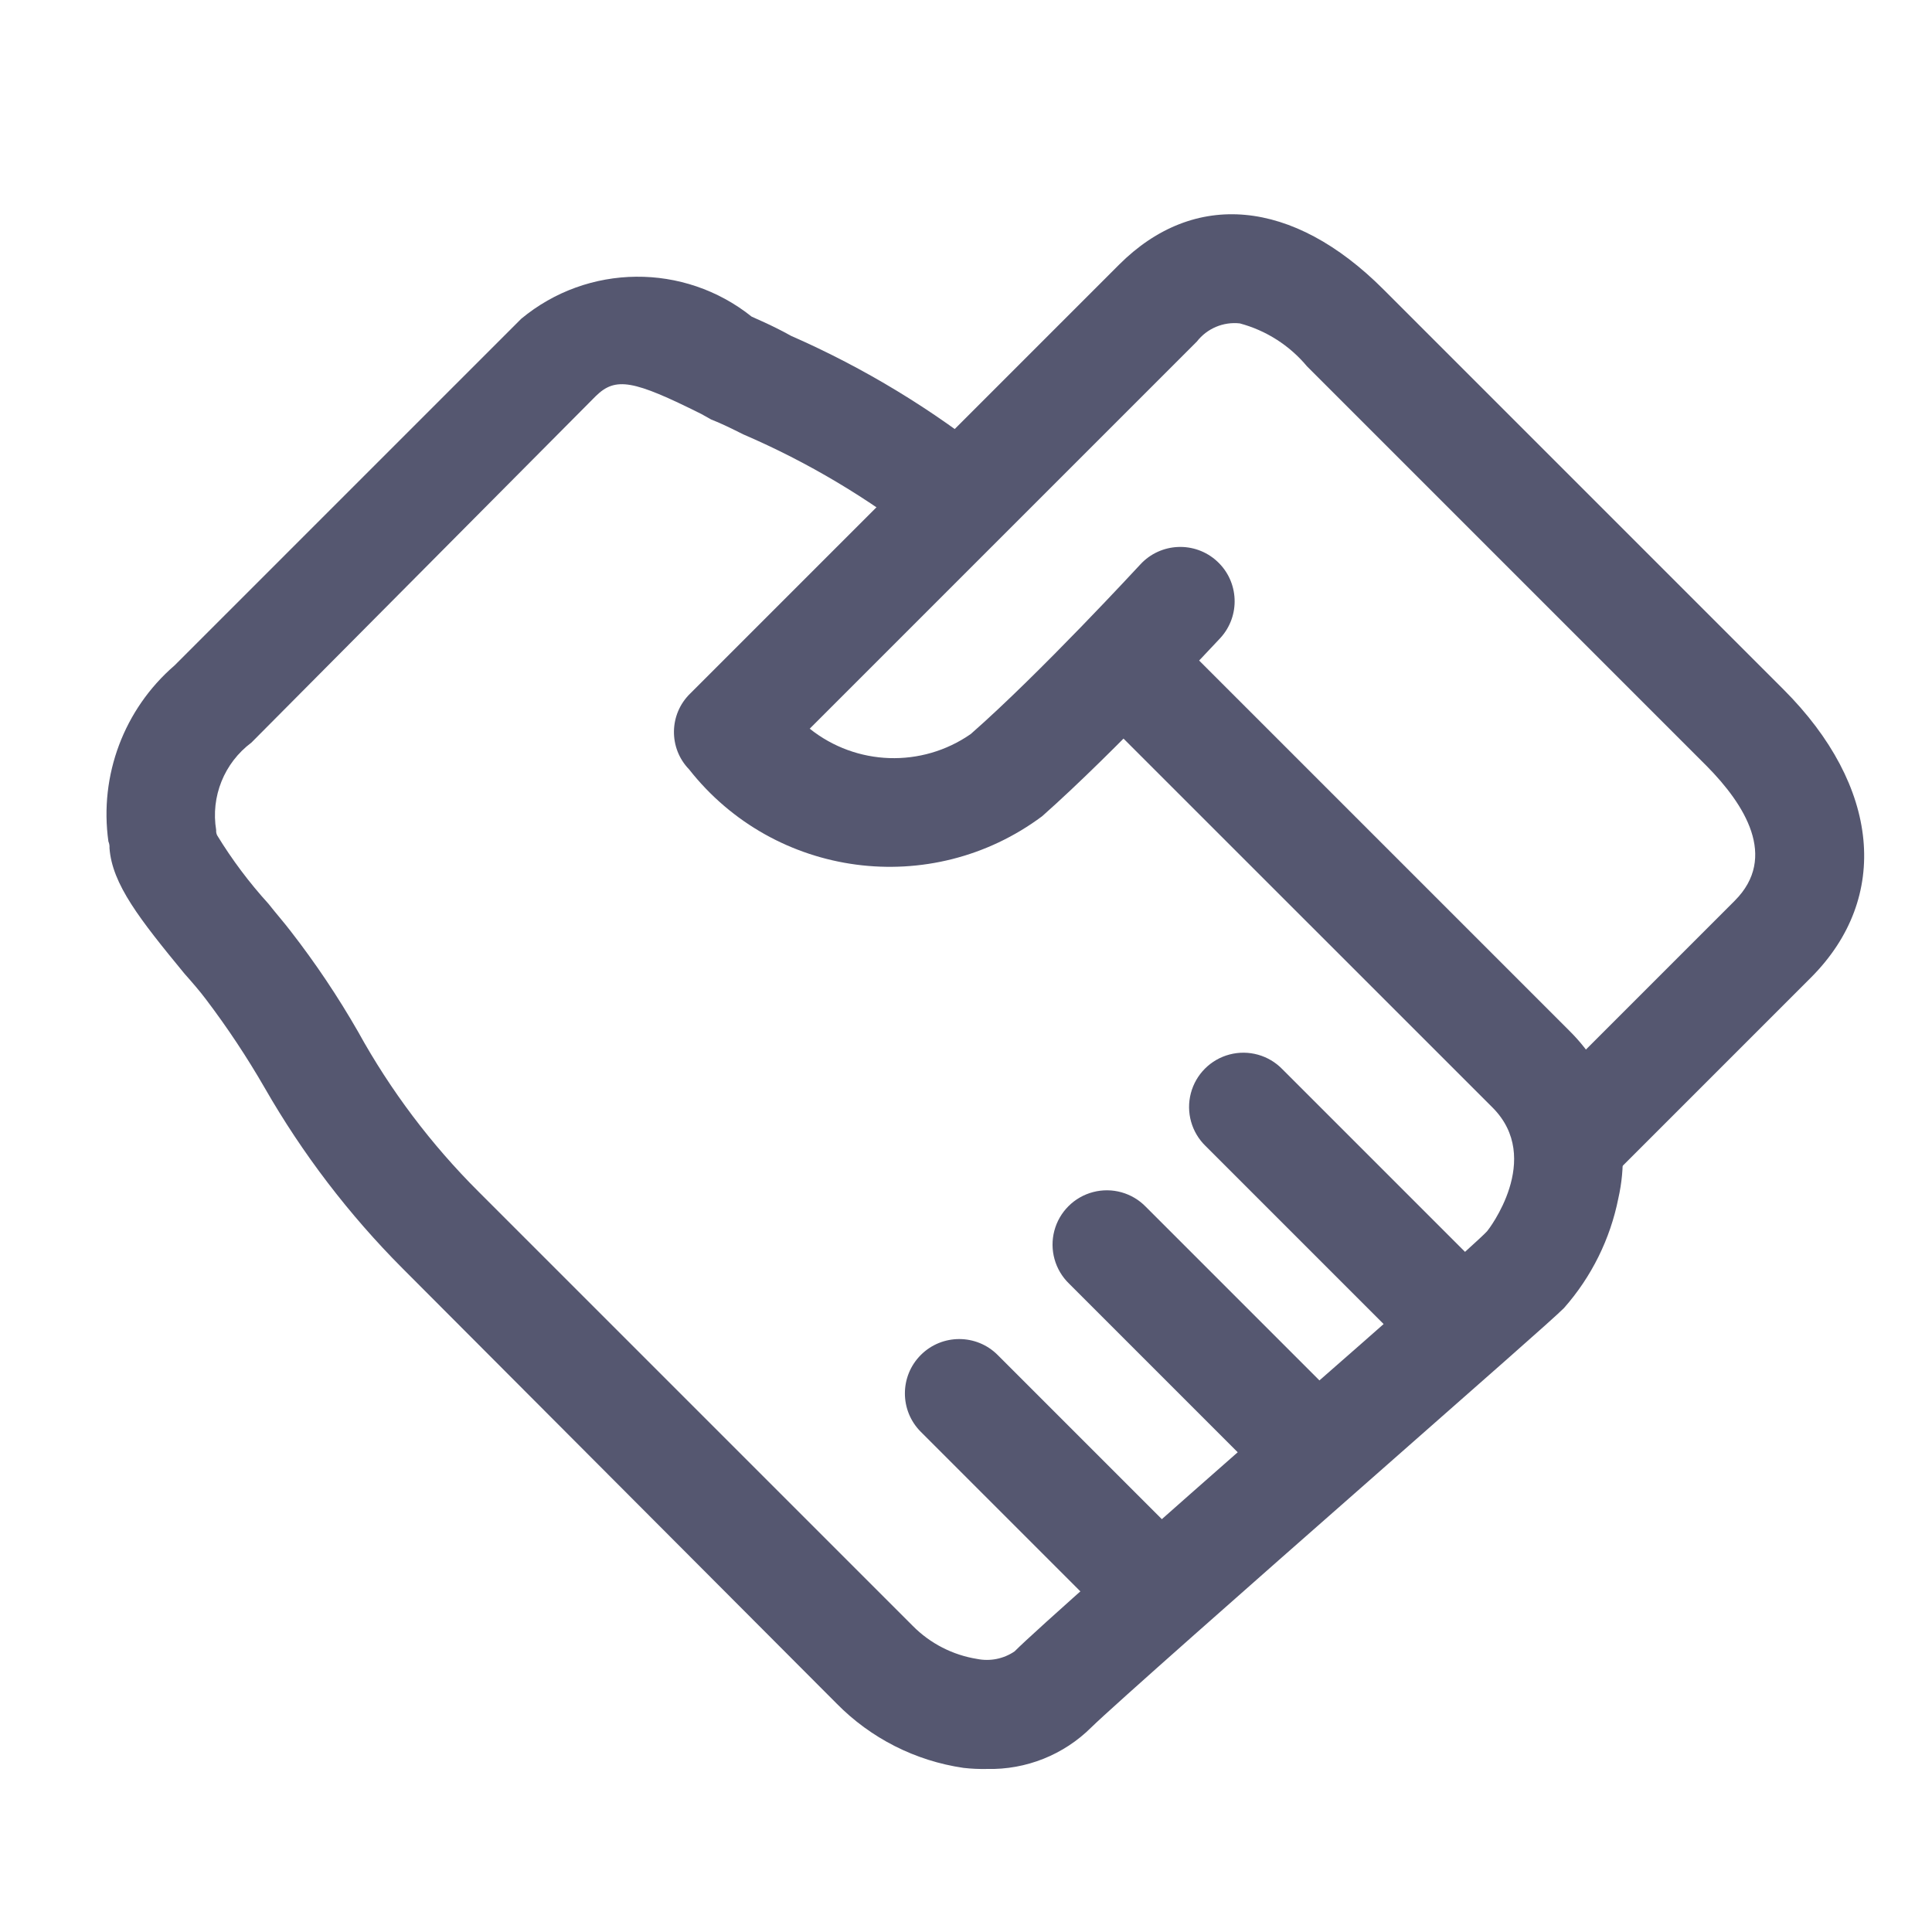
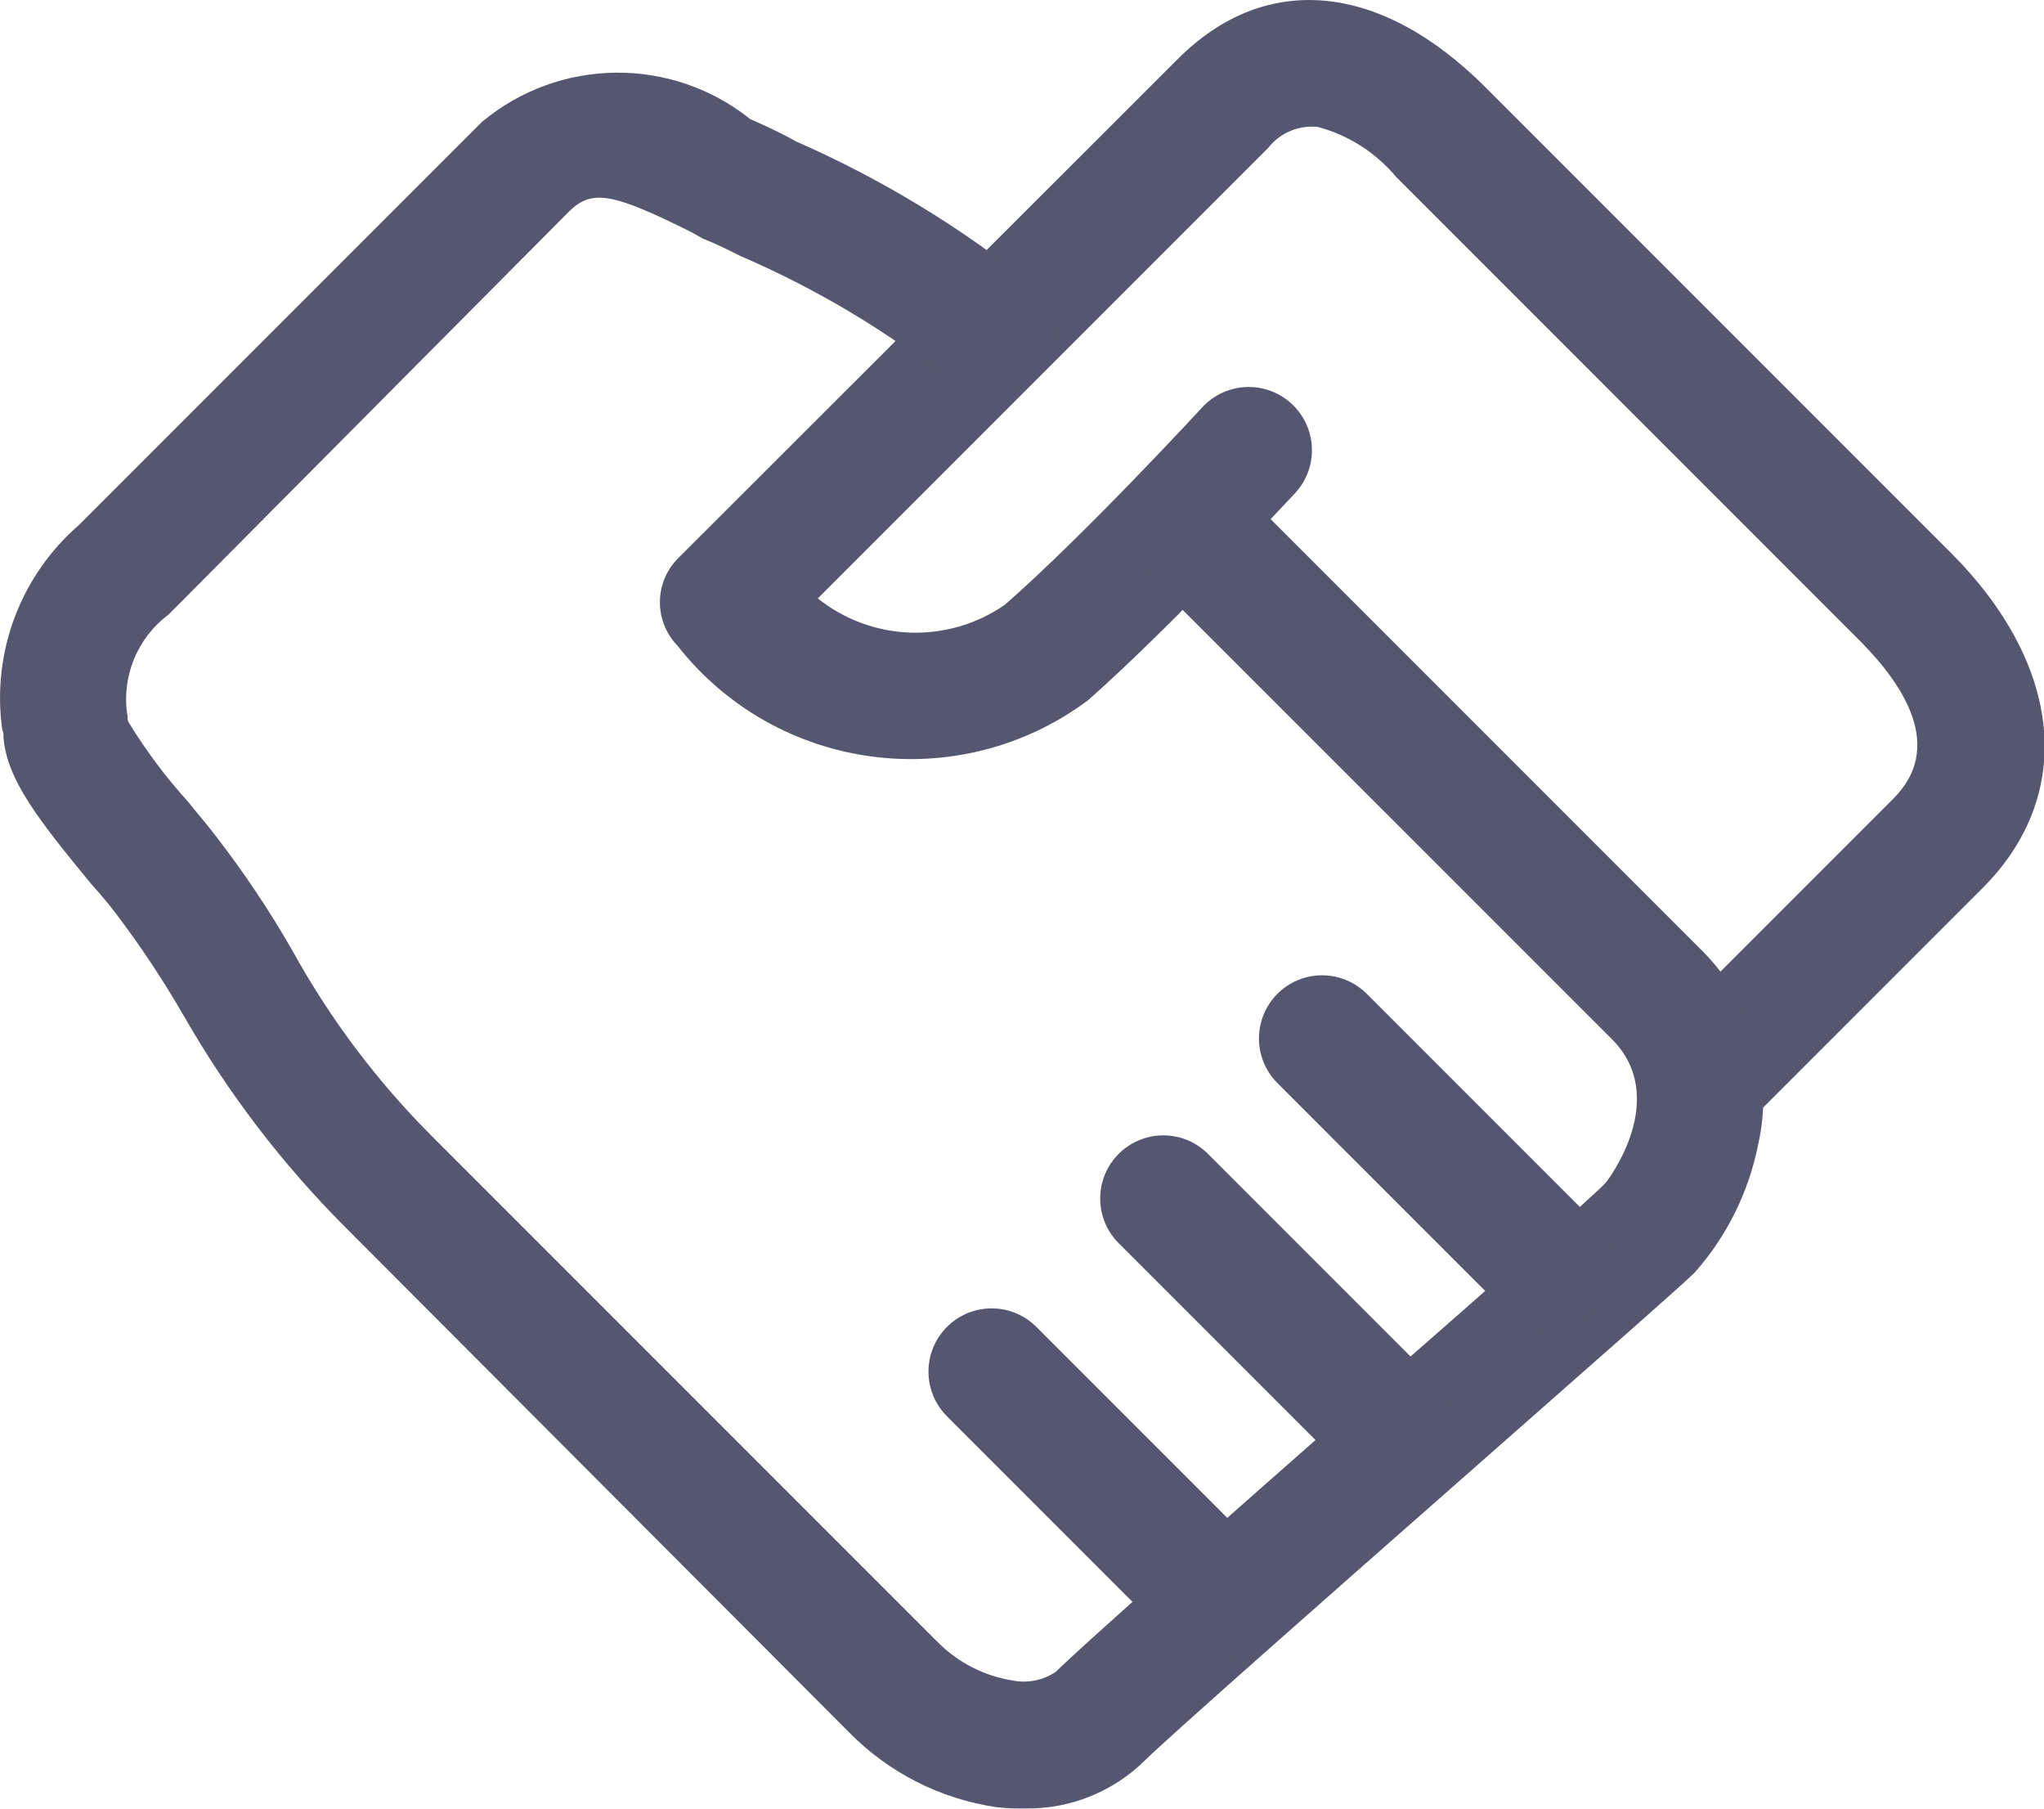
- <svg xmlns="http://www.w3.org/2000/svg" width="18" height="18" viewBox="0 0 18 18">
+ <svg xmlns="http://www.w3.org/2000/svg" width="16.376" height="14.485" viewBox="0 0 16.376 14.485">
  <defs>
    <style>
      .cls-1 {
-         fill: none;
-       }
- 
-       .cls-2 {
        fill: #555770;
      }
    </style>
  </defs>
-   <g id="组_605" data-name="组 605" transform="translate(-1215 -1106)">
-     <rect id="矩形_647" data-name="矩形 647" class="cls-1" width="18" height="18" transform="translate(1215 1106)" />
-     <g id="组_591" data-name="组 591" transform="translate(1216 1108)">
-       <path id="路径_1206" data-name="路径 1206" class="cls-2" d="M370.859,148.224a.506.506,0,0,1-.358-.865l1.809-1.809c.407-.407.089-.9-.258-1.252l-3.727-3.727a1.228,1.228,0,0,0-.626-.4.445.445,0,0,0-.4.169l-3.607,3.607a1.255,1.255,0,0,0,1.5.05c.646-.566,1.57-1.57,1.58-1.58a.506.506,0,0,1,.745.686c-.04.04-.974,1.053-1.66,1.66a2.377,2.377,0,0,1-3.289-.437.5.5,0,0,1,.01-.706l3.995-3.995c.7-.7,1.62-.616,2.464.229l3.727,3.727c.9.9,1,1.938.258,2.683l-1.809,1.809A.5.5,0,0,1,370.859,148.224Z" transform="translate(-357.148 -139.158)" />
-       <path id="路径_1207" data-name="路径 1207" class="cls-2" d="M98.459,182.552a1.608,1.608,0,0,1-.219-.01,2.078,2.078,0,0,1-1.183-.6l-4.045-4.055a8.07,8.07,0,0,1-1.282-1.679,7.884,7.884,0,0,0-.547-.825c-.06-.08-.129-.159-.2-.239-.417-.507-.676-.835-.7-1.173a.126.126,0,0,0-.01-.06,1.831,1.831,0,0,1,.616-1.64l3.23-3.23a1.7,1.7,0,0,1,2.147-.02l.089.04c.089.04.189.089.278.139a8.435,8.435,0,0,1,1.9,1.153.507.507,0,1,1-.666.765,7.5,7.5,0,0,0-1.679-1c-.1-.05-.2-.1-.3-.139l-.089-.05c-.636-.318-.8-.348-.984-.169l-3.21,3.23a.844.844,0,0,0-.328.815.09.09,0,0,0,.01.05,4.21,4.21,0,0,0,.477.636c.07.089.149.179.209.258a8.069,8.069,0,0,1,.626.934,6.61,6.61,0,0,0,1.123,1.491l4.045,4.045a1.084,1.084,0,0,0,.6.308.459.459,0,0,0,.348-.07c.2-.2,1.212-1.093,2.624-2.335.8-.7,1.689-1.481,1.779-1.58.01-.01.527-.676.05-1.153l-3.737-3.736a.506.506,0,0,1,.716-.716l3.737,3.737a1.672,1.672,0,0,1,.457,1.56,2.19,2.19,0,0,1-.507,1.024c-.109.109-.735.656-1.829,1.62-1.063.934-2.385,2.1-2.574,2.286A1.333,1.333,0,0,1,98.459,182.552ZM91.284,173.847Z" transform="translate(-90.263 -168.071)" />
-       <path id="路径_1208" data-name="路径 1208" class="cls-2" d="M478.067,544.528a.5.5,0,0,1-.358-.149l-1.819-1.819a.506.506,0,1,1,.716-.715l1.819,1.819a.5.5,0,0,1,0,.715A.472.472,0,0,1,478.067,544.528Zm-1.272,1.282a.5.5,0,0,1-.358-.149l-1.819-1.819a.506.506,0,1,1,.716-.715l1.819,1.819a.507.507,0,0,1-.358.865Zm-1.381,1.381a.5.5,0,0,1-.358-.149l-1.819-1.819a.506.506,0,1,1,.716-.716l1.819,1.819a.507.507,0,0,1-.358.865Z" transform="translate(-465.658 -533.883)" />
-     </g>
+   <g id="tabbar-mission" transform="translate(0.008 0.004)">
+     <path id="路径_1206" data-name="路径 1206" class="cls-1" d="M370.859,148.224a.506.506,0,0,1-.358-.865l1.809-1.809c.407-.407.089-.9-.258-1.252l-3.727-3.727a1.228,1.228,0,0,0-.626-.4.445.445,0,0,0-.4.169l-3.607,3.607a1.255,1.255,0,0,0,1.5.05c.646-.566,1.57-1.57,1.58-1.58a.506.506,0,1,1,.745.686c-.04.04-.974,1.053-1.66,1.66a2.377,2.377,0,0,1-3.289-.437.5.5,0,0,1,.01-.706l4-3.995c.7-.7,1.62-.616,2.464.229l3.727,3.727c.9.9,1,1.938.258,2.683l-1.809,1.809A.5.5,0,0,1,370.859,148.224Z" transform="translate(-357.148 -139.158)" />
+     <path id="路径_1207" data-name="路径 1207" class="cls-1" d="M98.459,182.552a1.608,1.608,0,0,1-.219-.01,2.078,2.078,0,0,1-1.183-.6l-4.045-4.055a8.07,8.07,0,0,1-1.282-1.679,7.885,7.885,0,0,0-.547-.825c-.06-.08-.129-.159-.2-.239-.417-.507-.676-.835-.7-1.173a.126.126,0,0,0-.01-.06,1.831,1.831,0,0,1,.616-1.64l3.23-3.23a1.7,1.7,0,0,1,2.147-.02l.089.04c.089.04.189.089.278.139a8.434,8.434,0,0,1,1.9,1.153.507.507,0,1,1-.666.765,7.5,7.5,0,0,0-1.679-1c-.1-.05-.2-.1-.3-.139l-.089-.05c-.636-.318-.8-.348-.984-.169l-3.21,3.23a.844.844,0,0,0-.328.815.09.09,0,0,0,.01.05,4.21,4.21,0,0,0,.477.636c.07.089.149.179.209.258a8.07,8.07,0,0,1,.626.934,6.61,6.61,0,0,0,1.123,1.491l4.045,4.045a1.084,1.084,0,0,0,.6.308.459.459,0,0,0,.348-.07c.2-.2,1.212-1.093,2.624-2.335.8-.7,1.689-1.481,1.779-1.58.01-.01.527-.676.05-1.153l-3.737-3.736a.506.506,0,0,1,.716-.716l3.737,3.737a1.672,1.672,0,0,1,.457,1.56,2.19,2.19,0,0,1-.507,1.024c-.109.109-.735.656-1.829,1.62-1.063.934-2.385,2.1-2.574,2.286a1.333,1.333,0,0,1-.972.388ZM91.284,173.847Z" transform="translate(-90.263 -168.071)" />
+     <path id="路径_1208" data-name="路径 1208" class="cls-1" d="M478.067,544.528a.5.5,0,0,1-.358-.149l-1.819-1.819a.506.506,0,1,1,.716-.715l1.819,1.819a.5.5,0,0,1,0,.715.472.472,0,0,1-.358.149Zm-1.272,1.282a.5.5,0,0,1-.358-.149l-1.819-1.819a.506.506,0,1,1,.716-.715l1.819,1.819a.507.507,0,0,1-.358.865Zm-1.381,1.381a.5.5,0,0,1-.358-.149l-1.819-1.819a.506.506,0,1,1,.716-.716l1.819,1.819a.507.507,0,0,1-.358.865Z" transform="translate(-465.658 -533.883)" />
  </g>
</svg>
